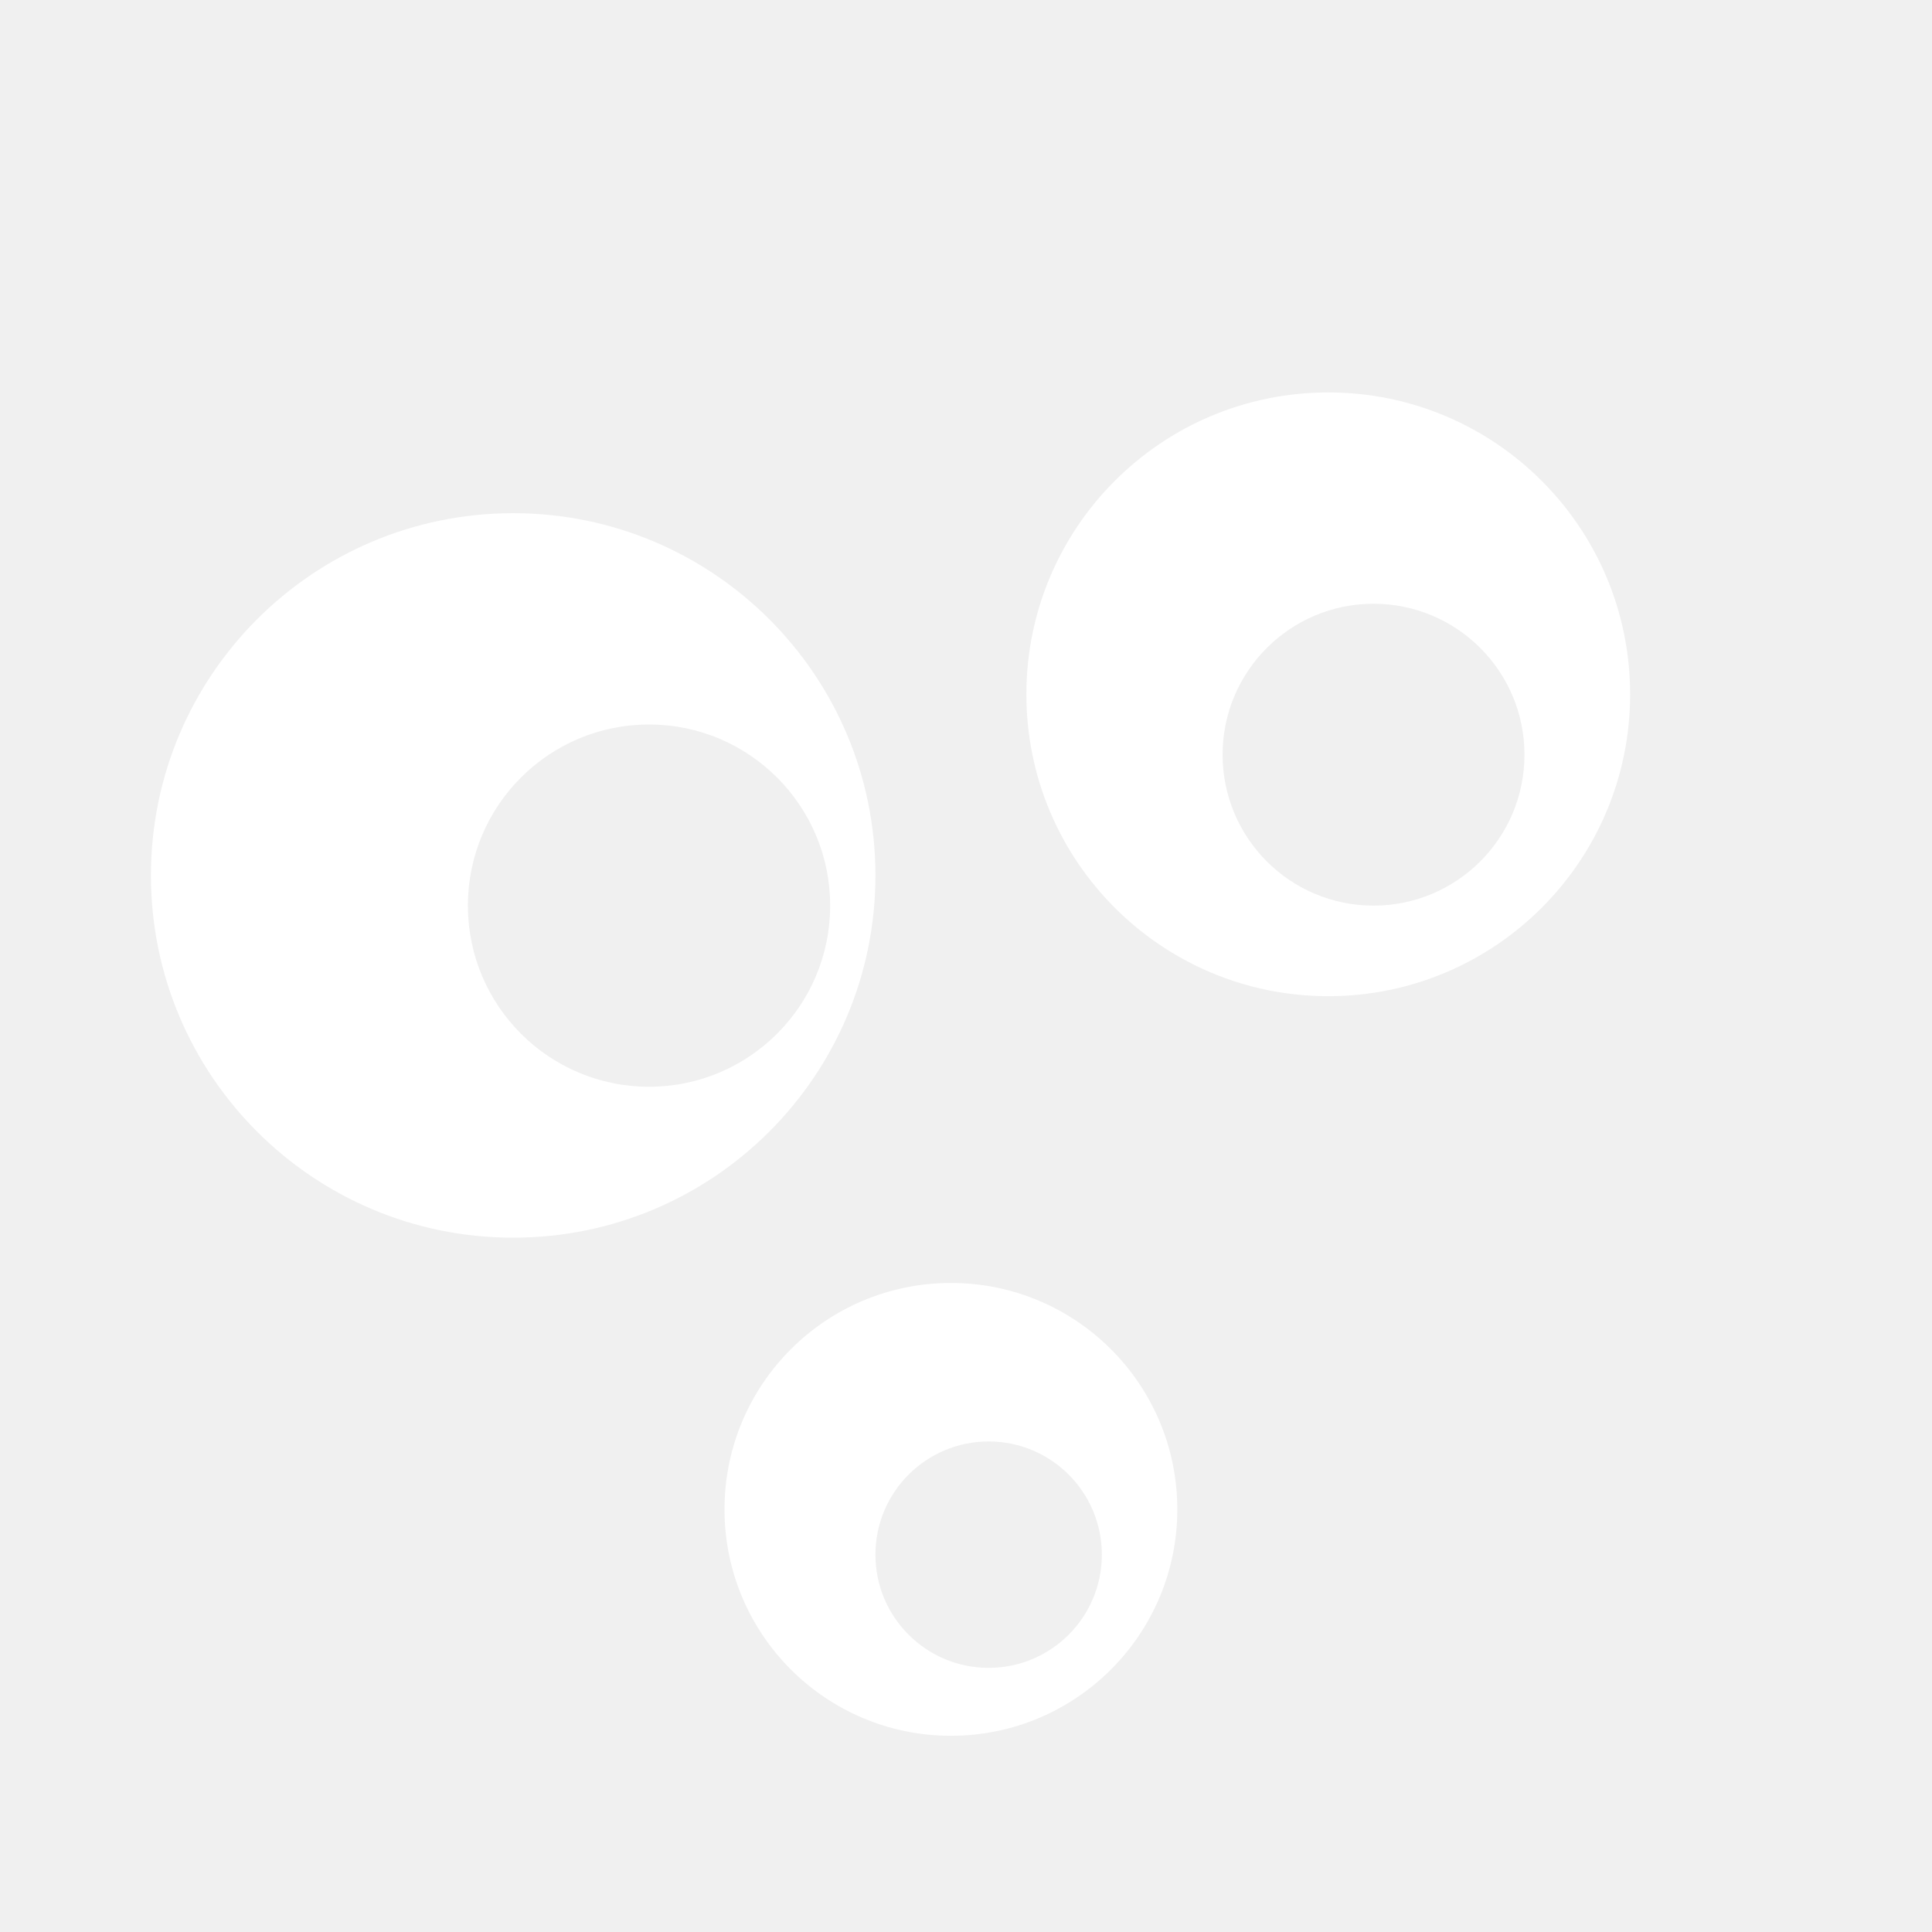
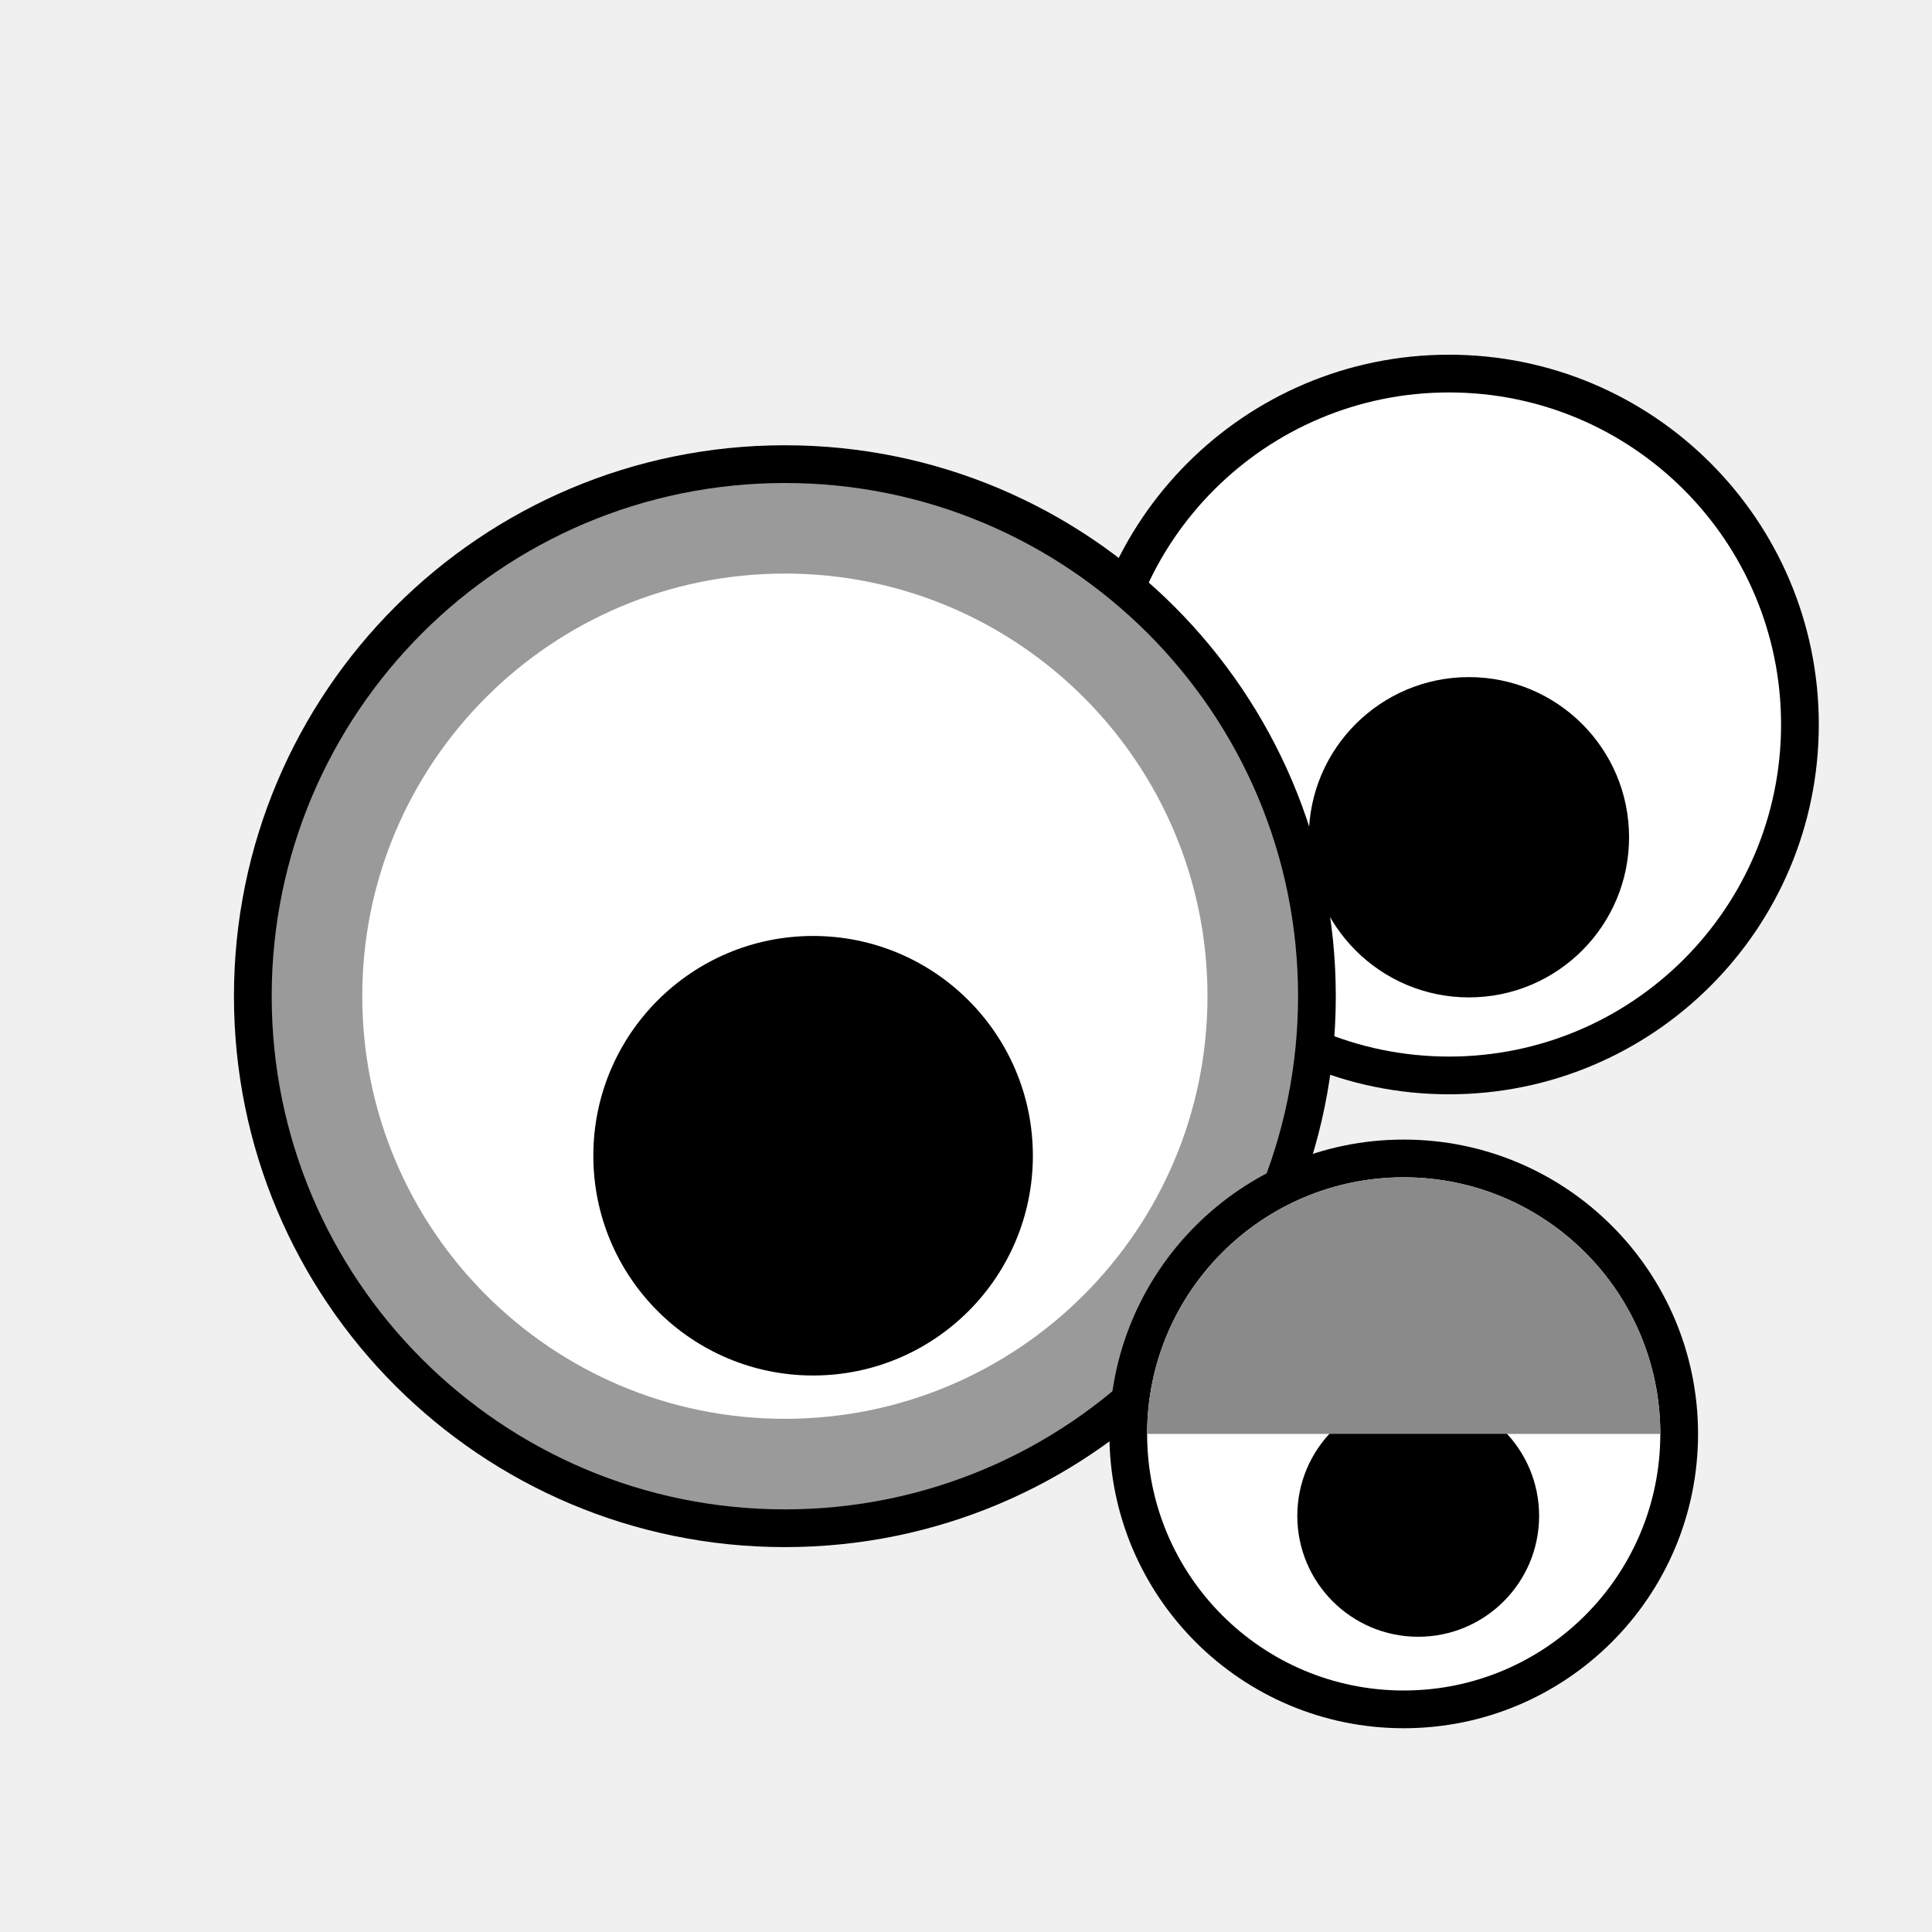
<svg xmlns="http://www.w3.org/2000/svg" viewBox="0 0 128 128" width="128" height="128">
-   <path fill="#fff" fill-rule="evenodd" d="M10 58a24 24 0 1 0 48 0a24 24 0 1 0-48 0Z M31 60a12 12 0 1 0 24 0a12 12 0 1 0-24 0Z M68 46a20 20 0 1 0 40 0a20 20 0 1 0-40 0Z M81 50a10 10 0 1 0 20 0a10 10 0 1 0-20 0Z M48 100a15 15 0 1 0 30 0a15 15 0 1 0-30 0Z M58 103a7.500 7.500 0 1 0 15 0a7.500 7.500 0 1 0-15 0Z" />
+   <circle cx="96" cy="48" r="24.5" fill="#000" />
+   <circle cx="96" cy="48" r="22" fill="#fff" />
+   <circle cx="96" cy="48" r="19" fill="#fff" />
+   <circle cx="97.32" cy="55.47" r="10.61" fill="#000" />
+   <circle cx="52" cy="66" r="36.5" fill="#000" />
+   <circle cx="52" cy="66" r="34" fill="#9a9a9a" />
+   <circle cx="52" cy="66" r="28" fill="#fff" />
+   <circle cx="53.87" cy="76.57" r="14.56" fill="#000" />
+   <circle cx="93" cy="95" r="19.5" fill="#000" />
+   <circle cx="93" cy="95" r="17" fill="#fff" />
+   <circle cx="93" cy="95" r="14" fill="#fff" />
+   <circle cx="93.96" cy="100.43" r="8.01" fill="#000" />
+   <path d="M76 95A17 17 0 0 1 110 95Z" fill="#8a8a8a" />
</svg>
